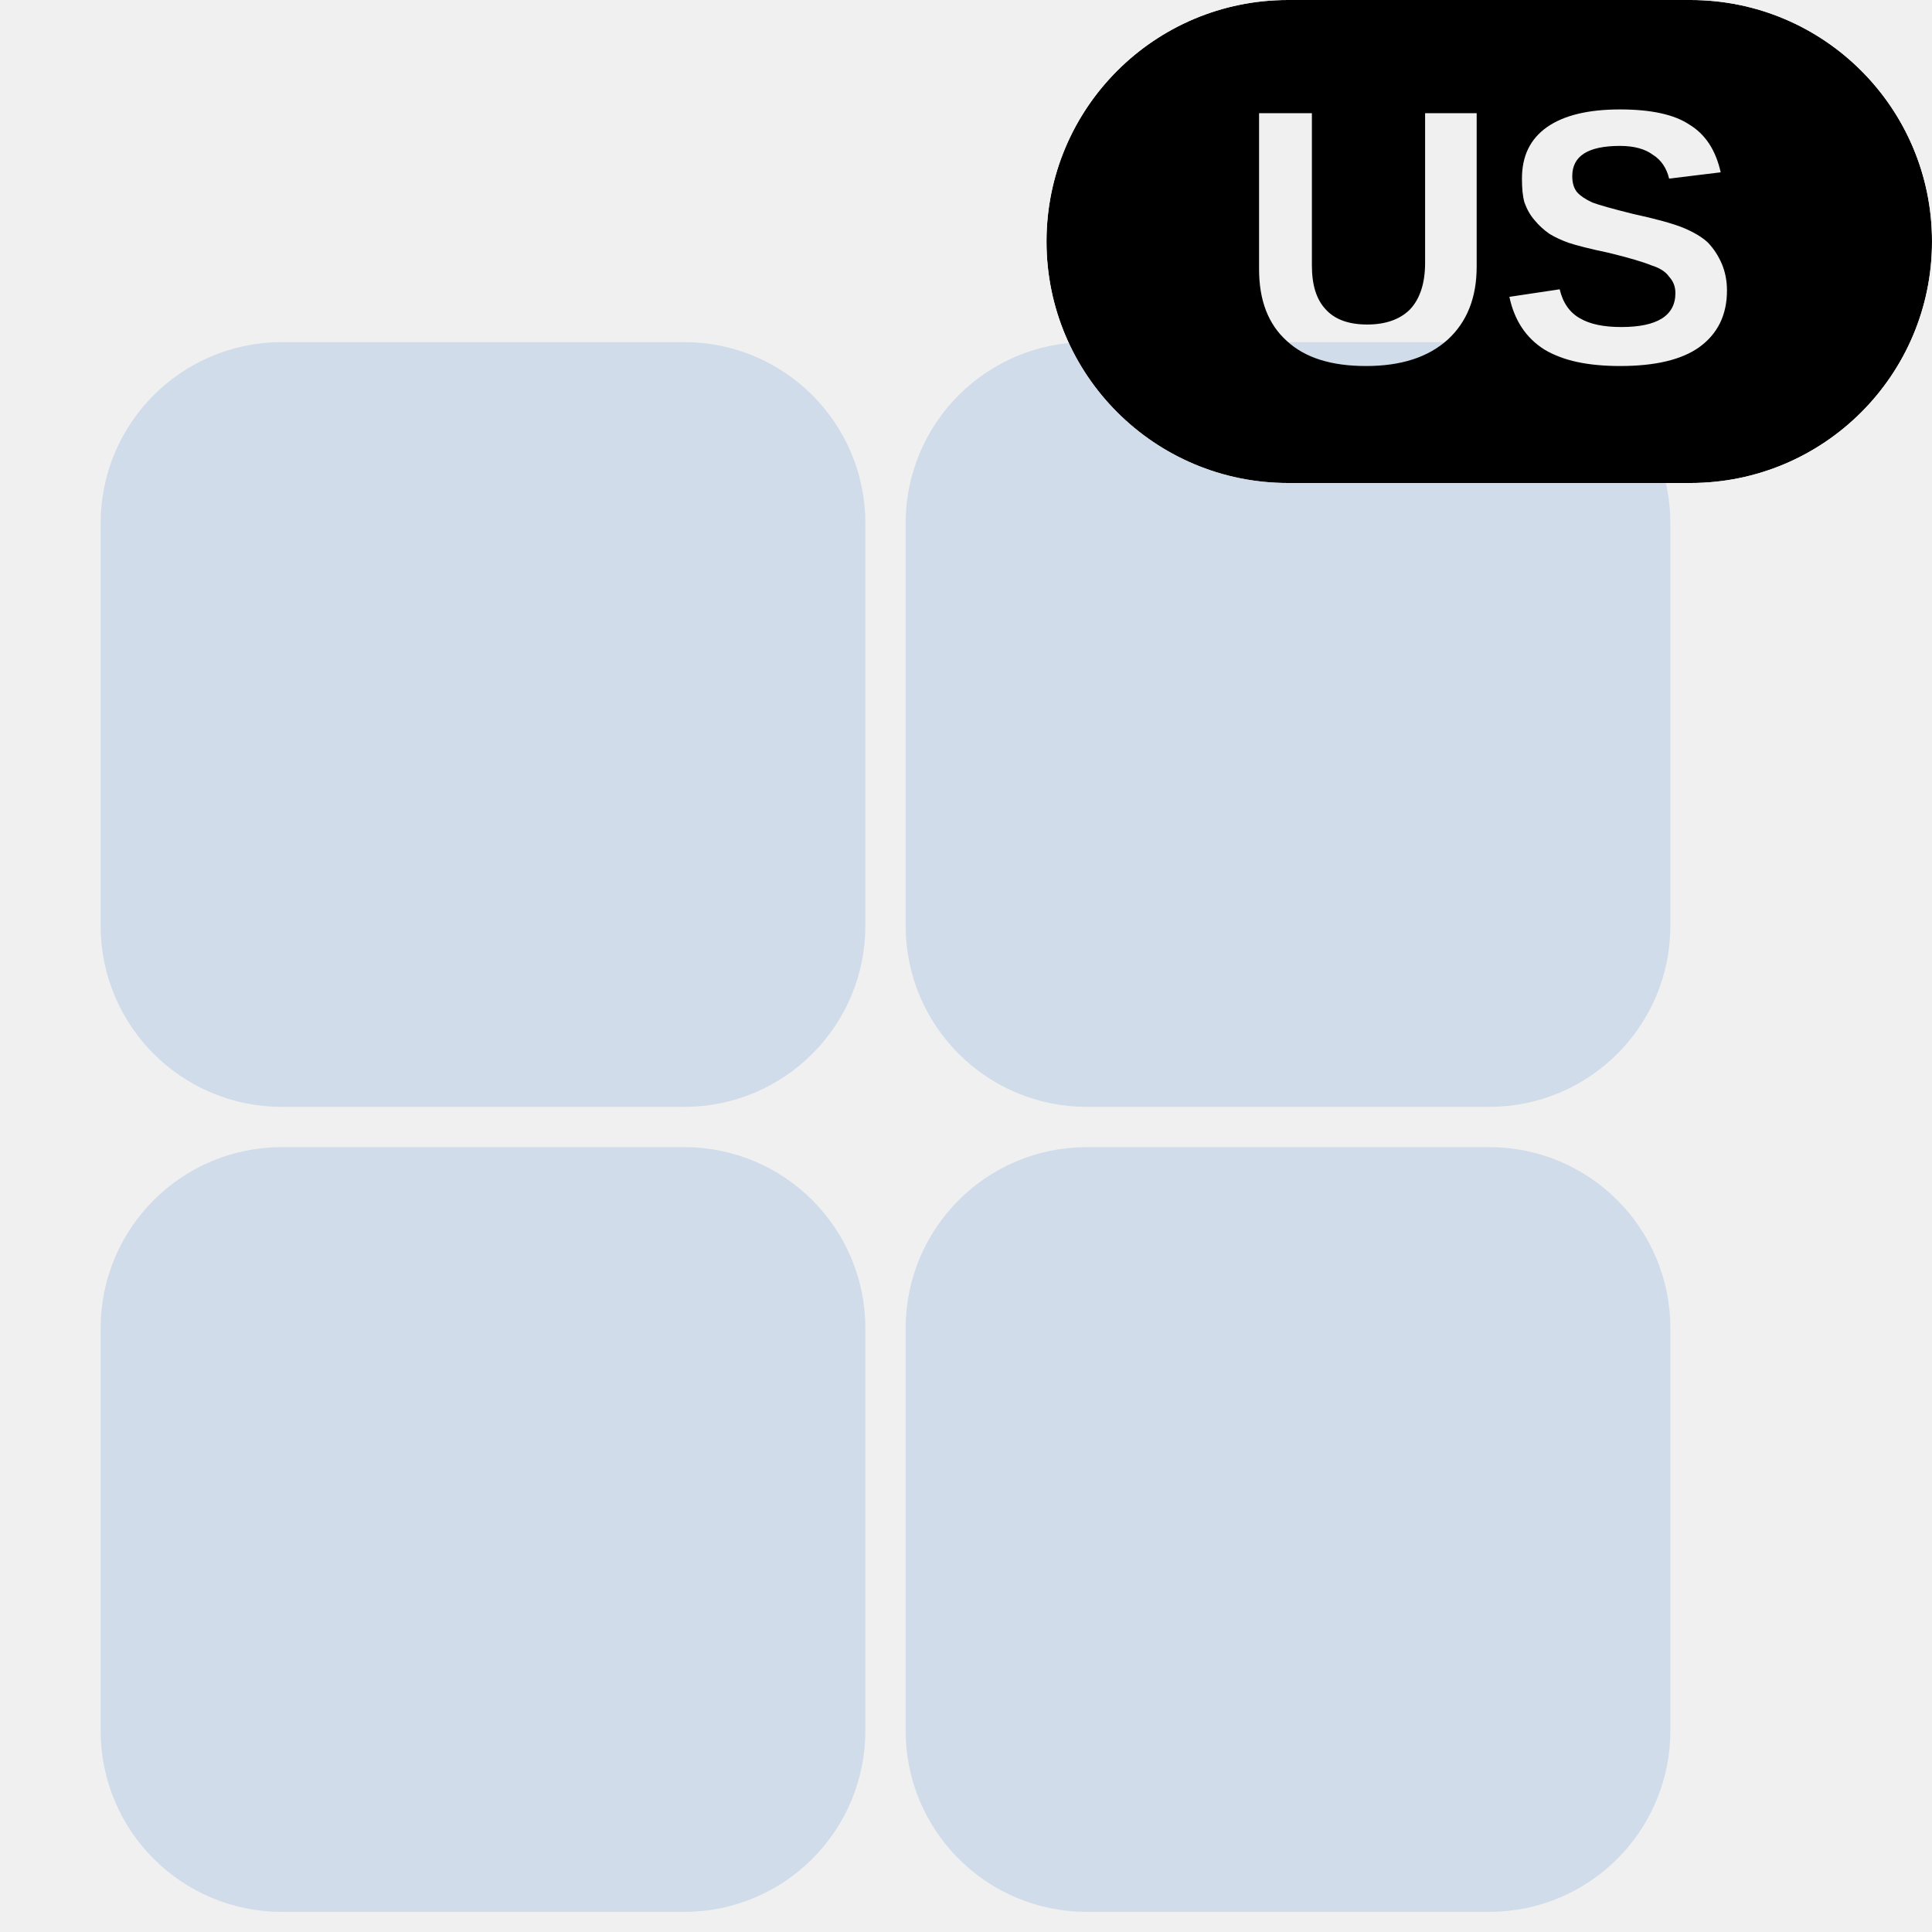
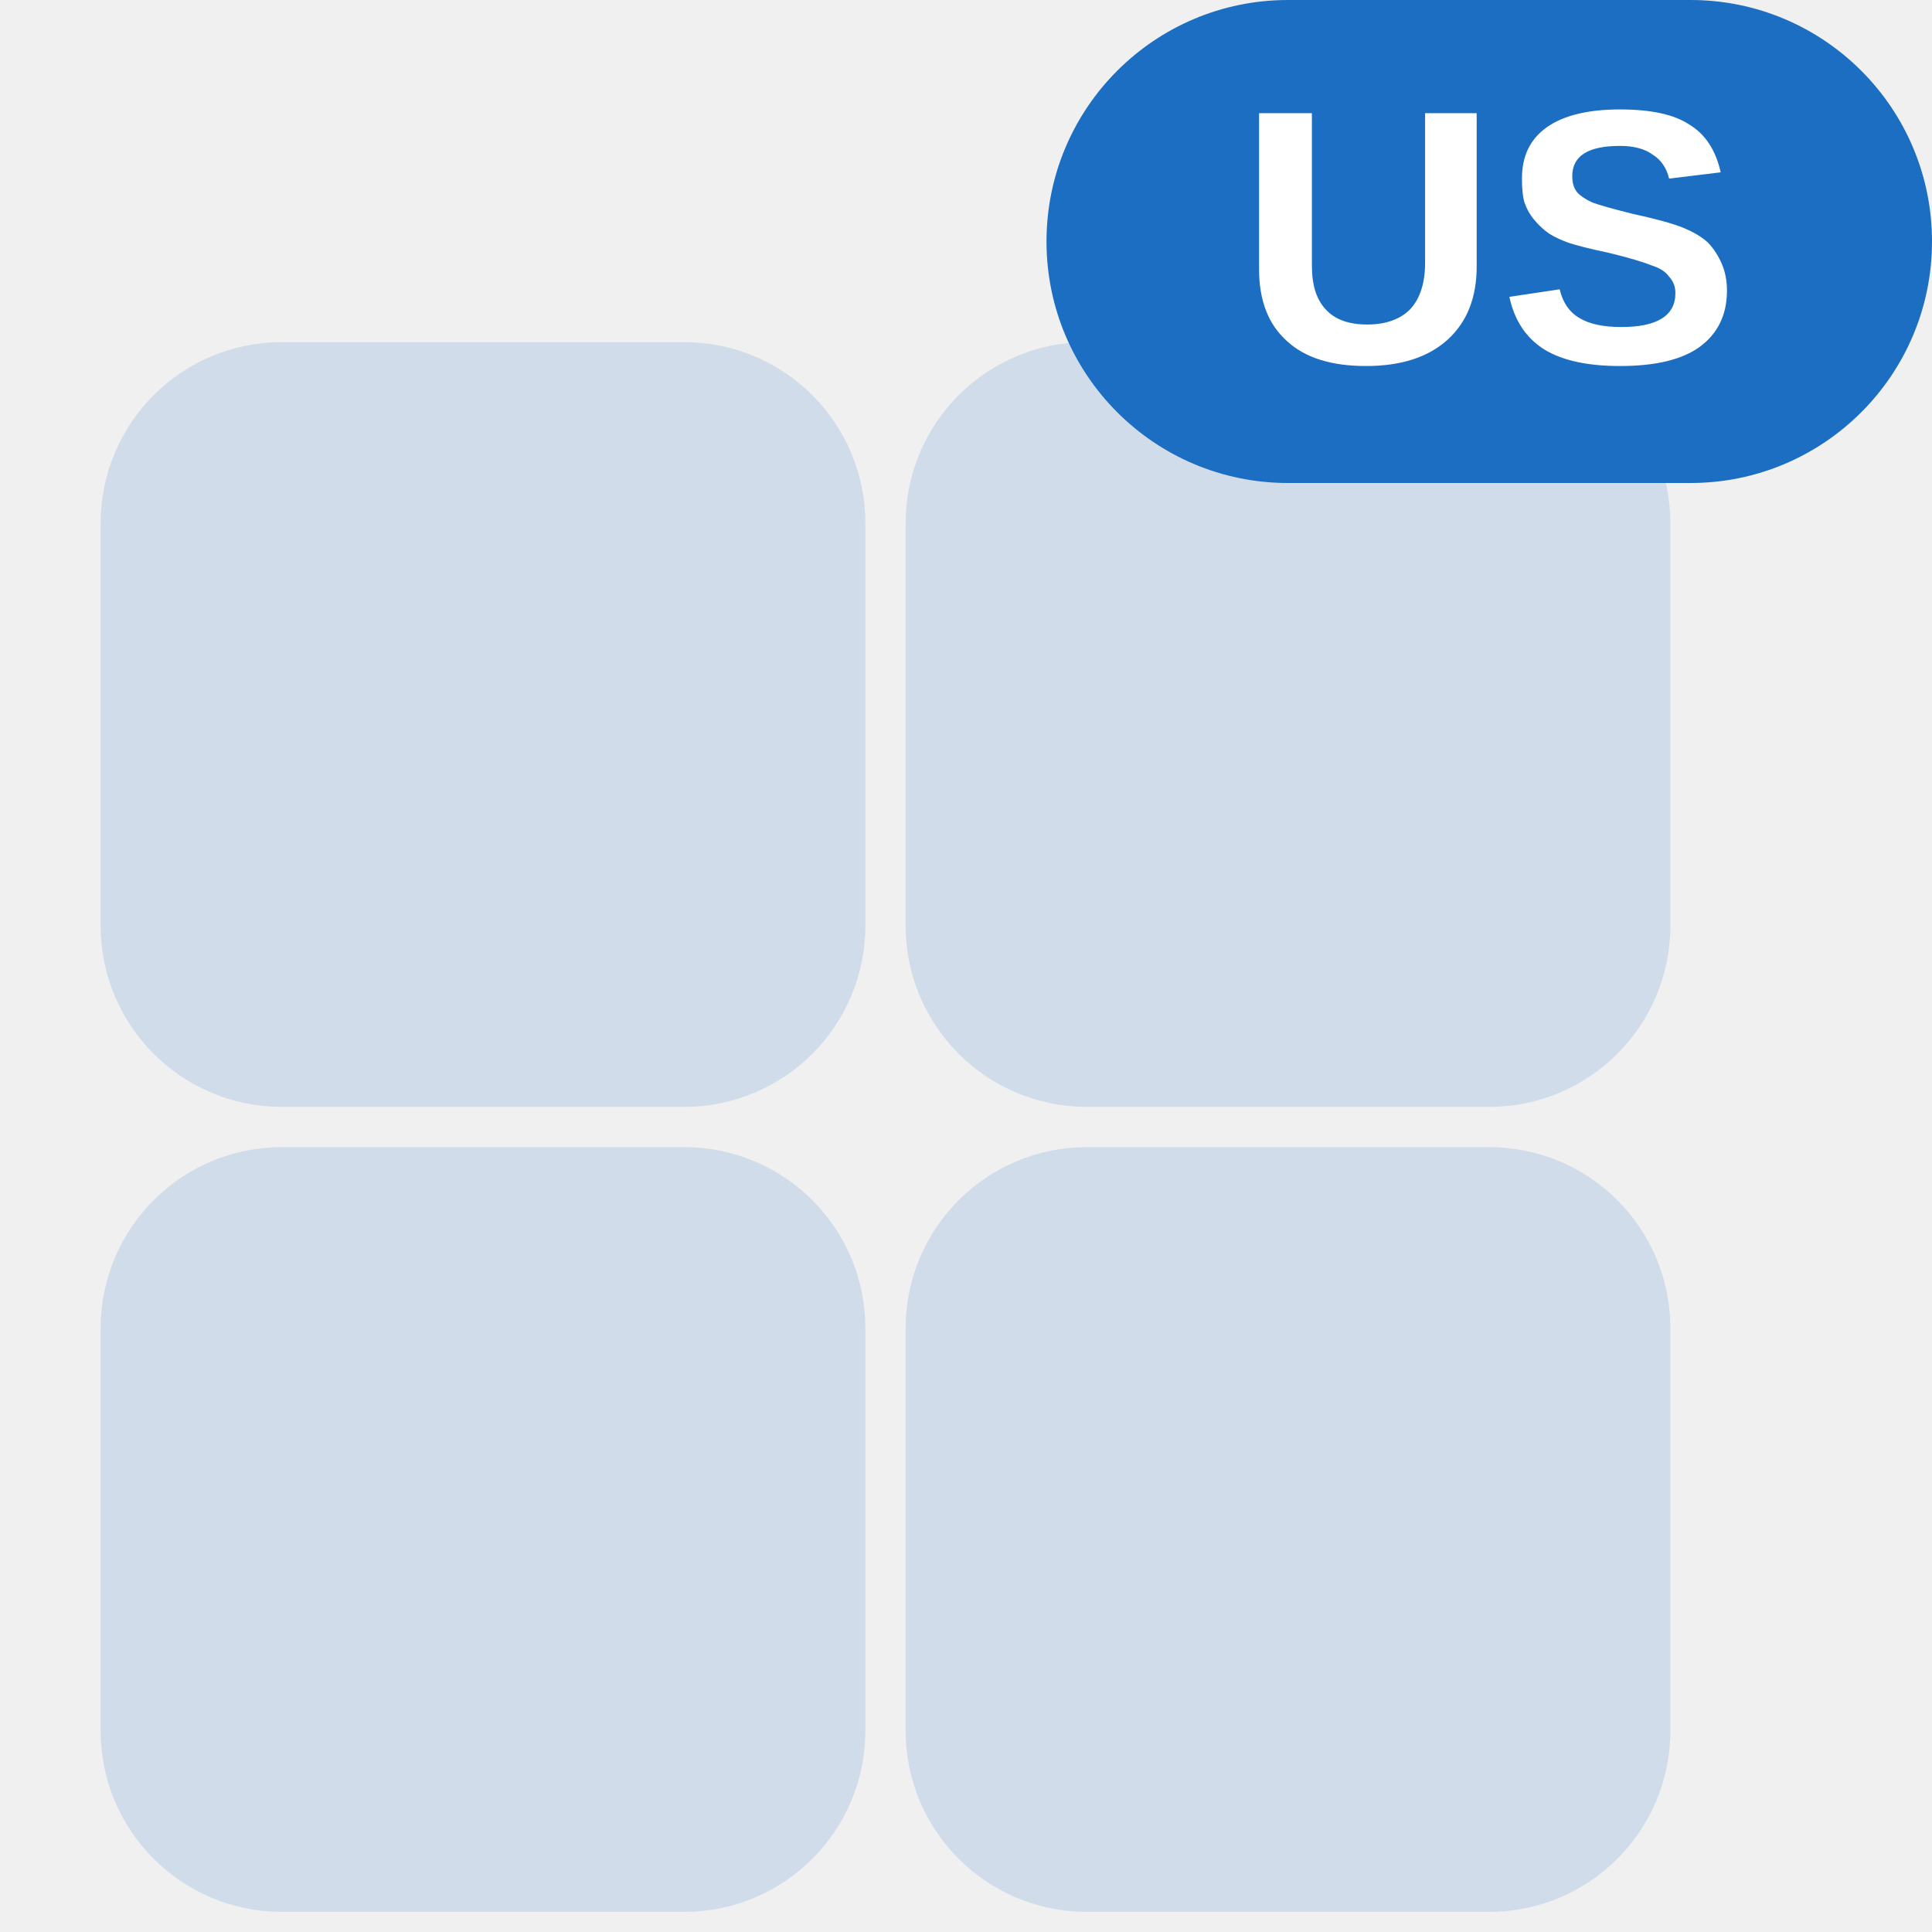
<svg xmlns="http://www.w3.org/2000/svg" viewBox="0 0 24 24" fill="none">
  <rect x="2" y="5" width="8" height="8" rx="1.5" stroke="#1B6EC2" stroke-width="1.5" fill="#1B6EC2" opacity="0.15" />
  <rect x="12" y="5" width="8" height="8" rx="1.5" stroke="#1B6EC2" stroke-width="1.5" fill="#1B6EC2" opacity="0.15" />
  <rect x="2" y="15" width="8" height="8" rx="1.5" stroke="#1B6EC2" stroke-width="1.5" fill="#1B6EC2" opacity="0.15" />
  <rect x="12" y="15" width="8" height="8" rx="1.5" stroke="#1B6EC2" stroke-width="1.5" fill="#1B6EC2" opacity="0.15" />
-   <defs>
-     <mask id="lbl">
-       <rect x="13" y="0" width="11" height="6" rx="3" fill="white" />
-       <text x="18.5" y="4.5" text-anchor="middle" font-family="Arial,sans-serif" font-weight="bold" font-size="4.5" fill="black">US</text>
-     </mask>
-   </defs>
-   <rect x="13" y="0" width="11" height="6" rx="3" fill="black" mask="url(#lbl)" />
+   <rect x="13" y="0" width="11" height="6" rx="3" fill="#1B6EC2" />
+   <text x="18.5" y="4.5" text-anchor="middle" font-family="Arial,sans-serif" font-weight="bold" font-size="4.5" fill="white">US</text>
</svg>
